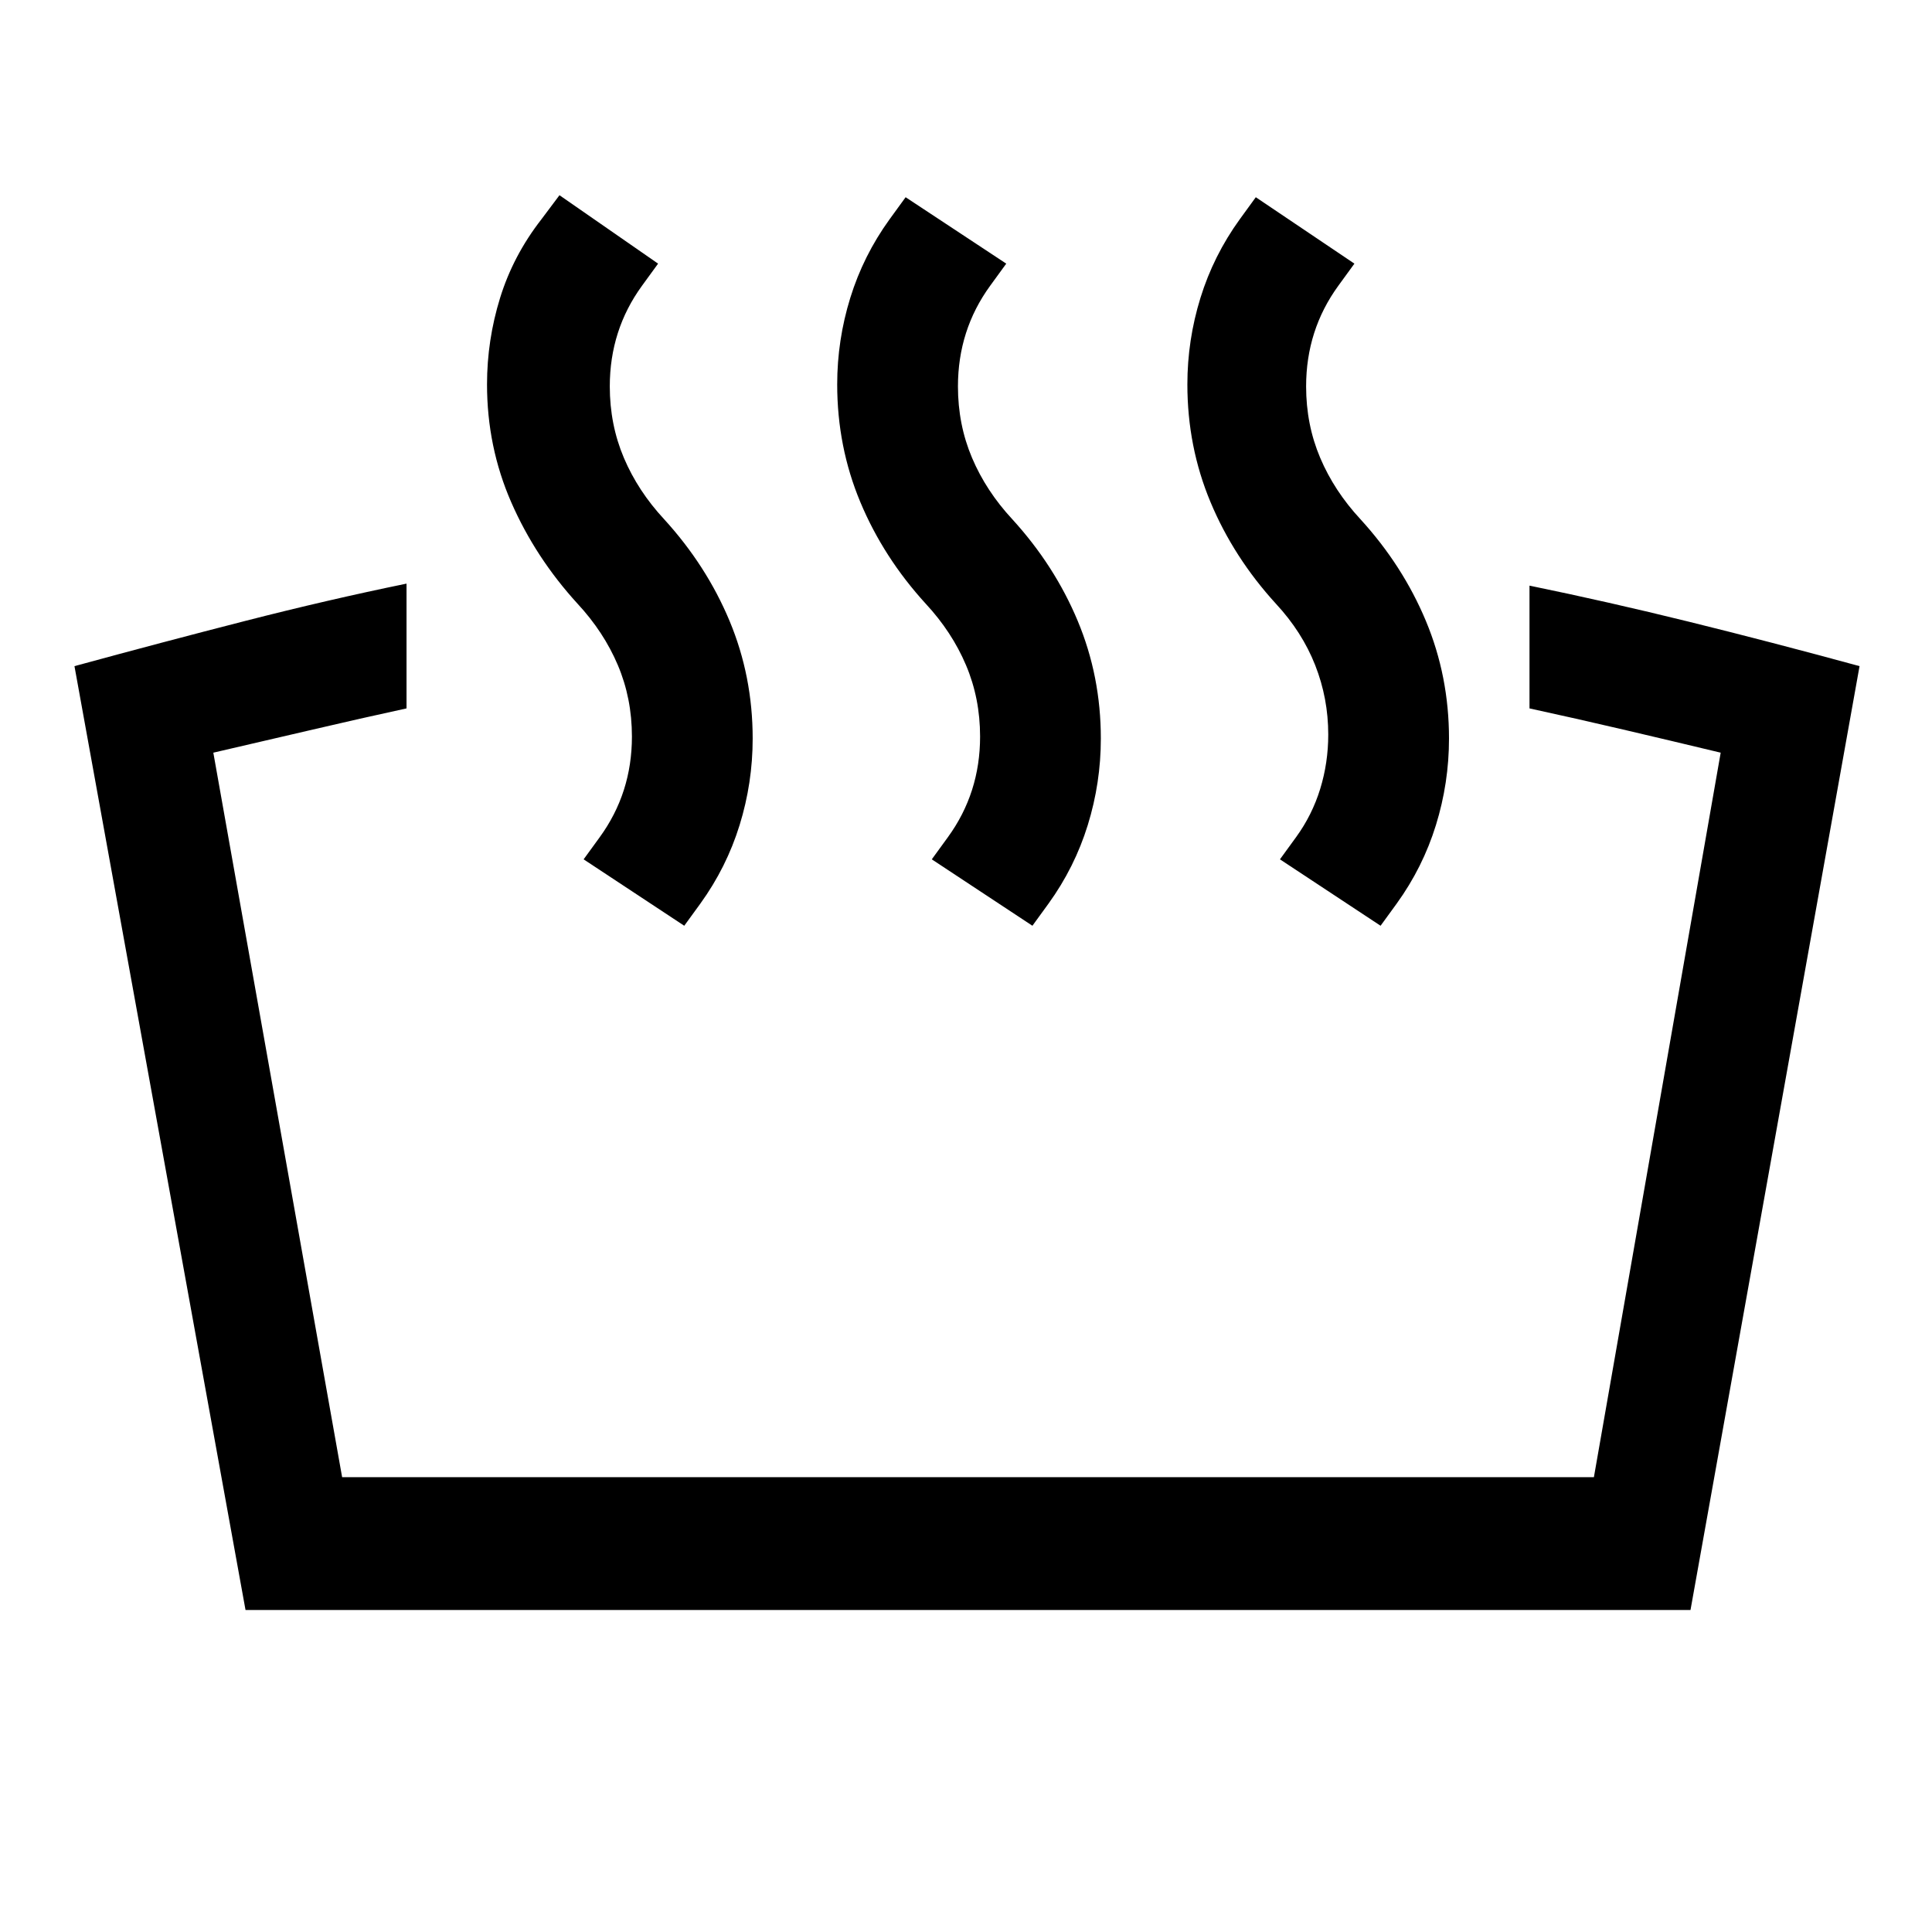
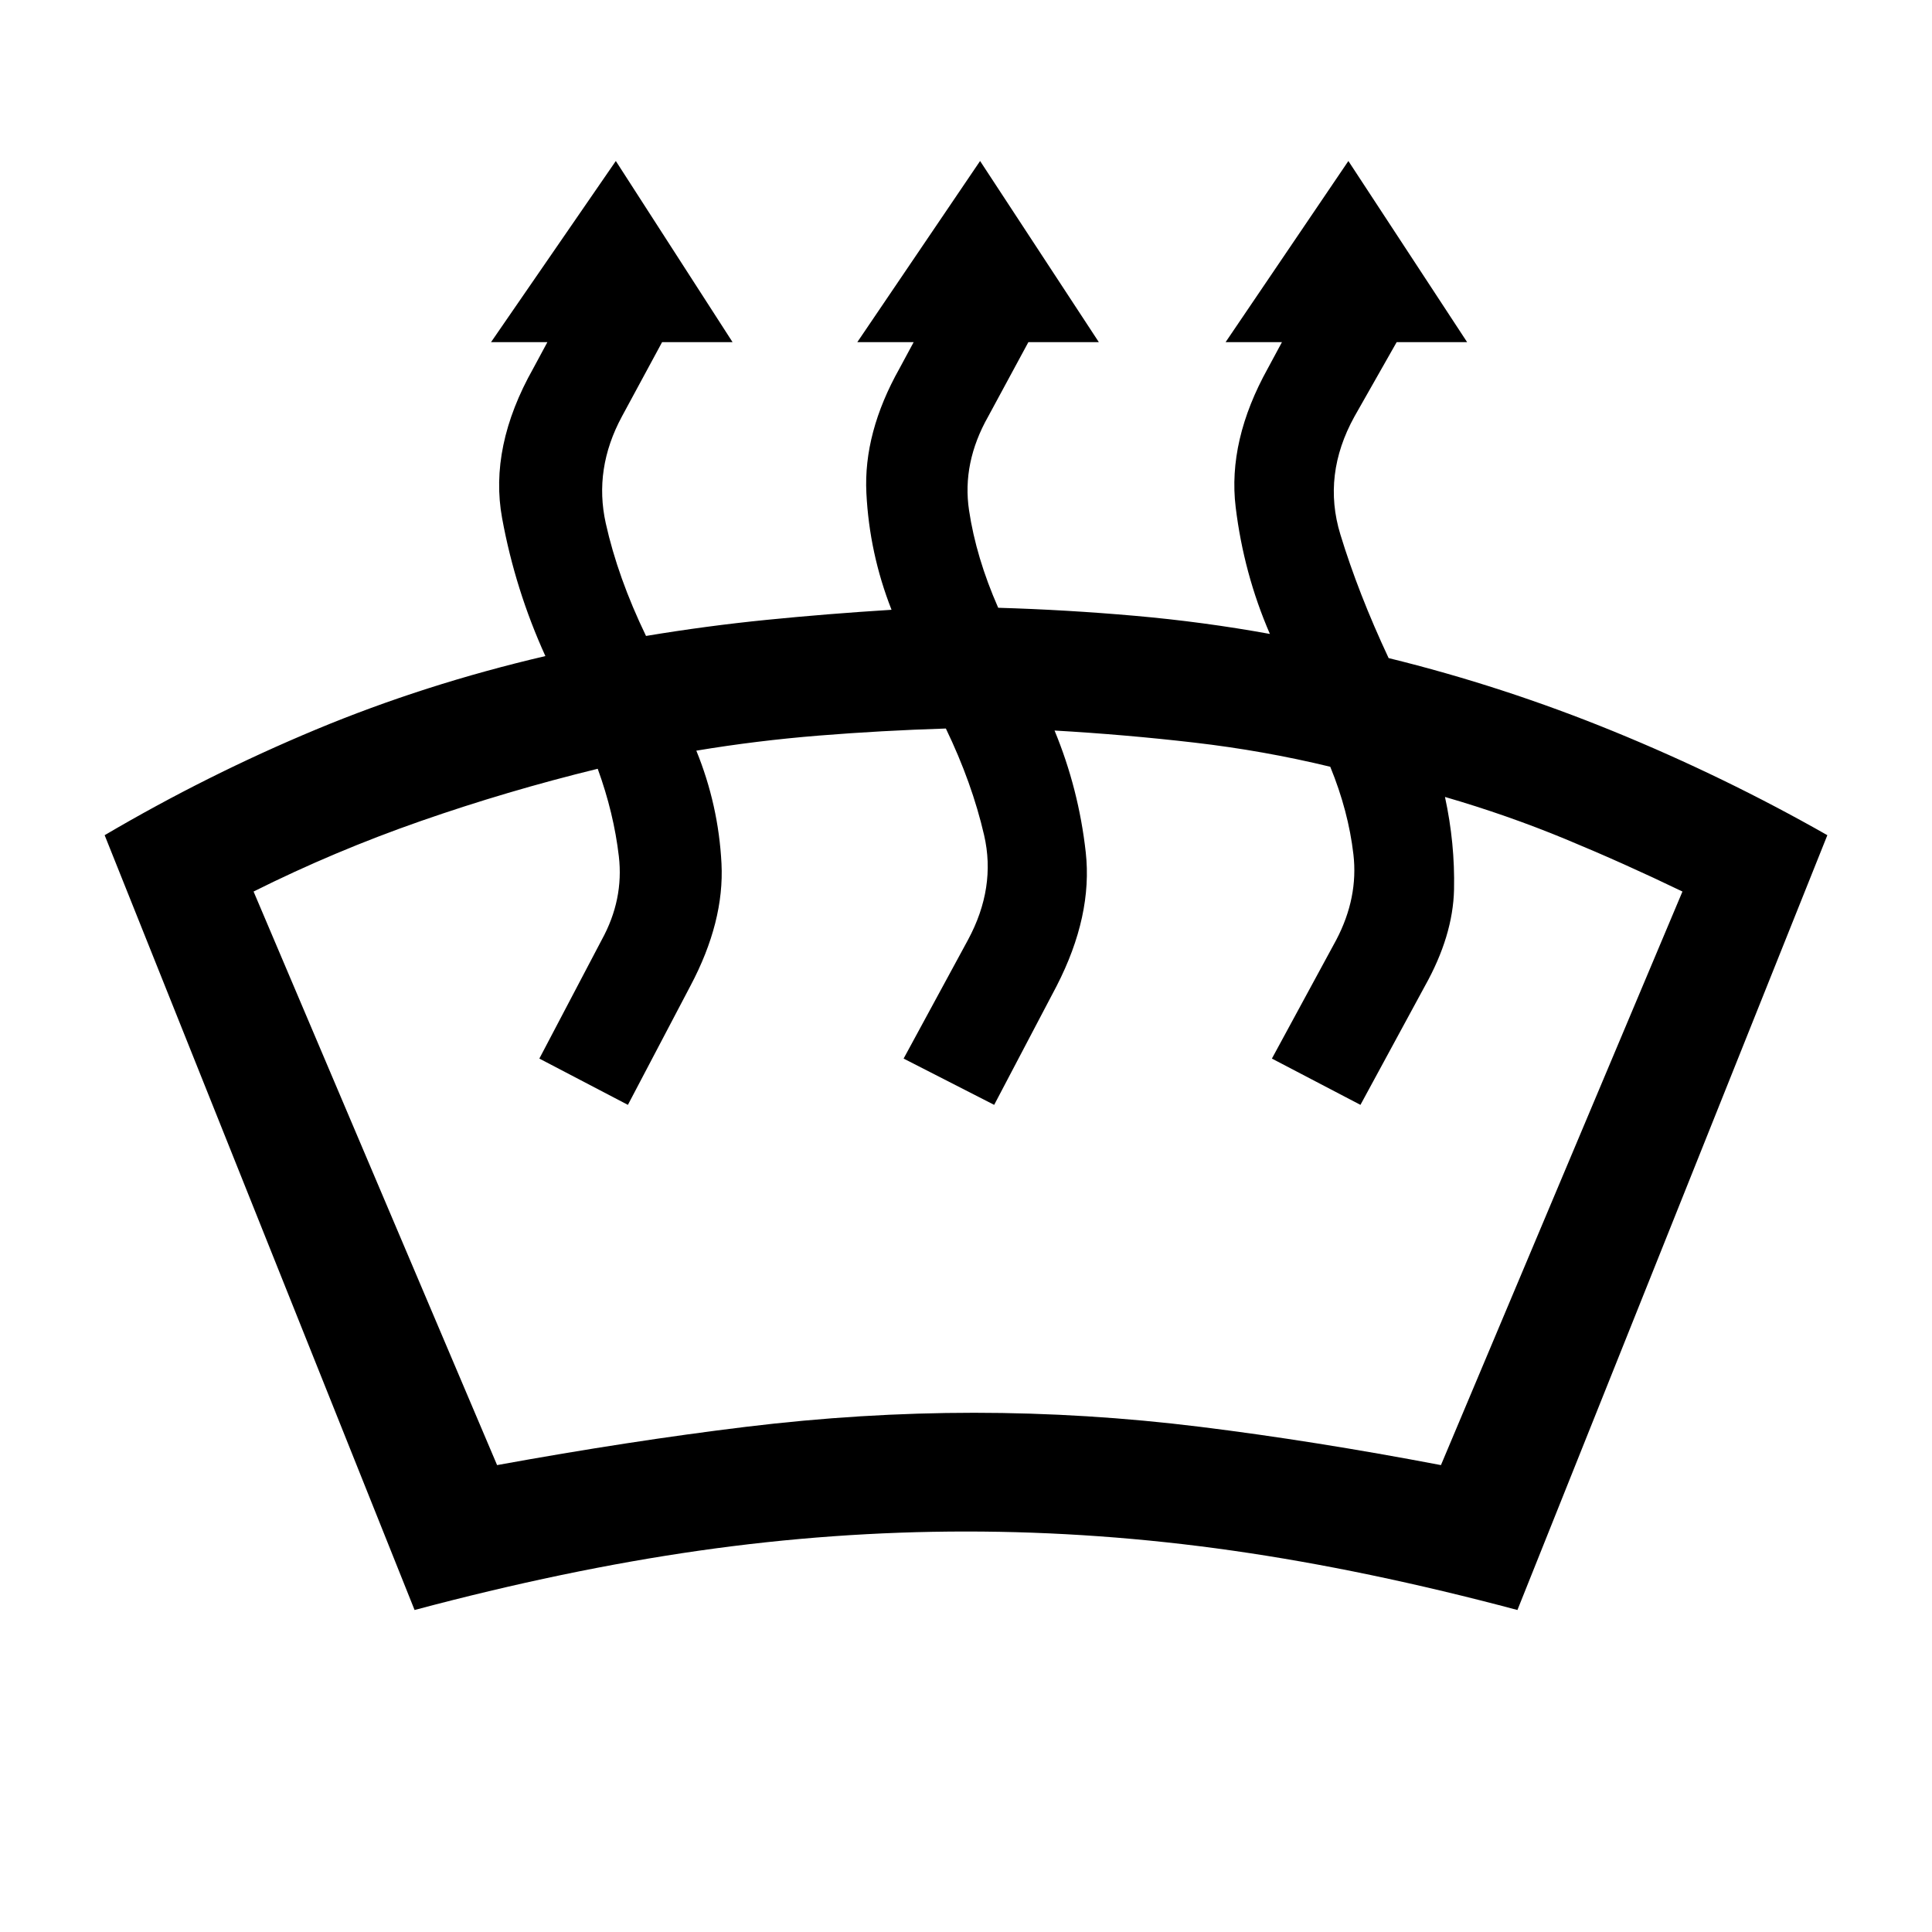
<svg xmlns="http://www.w3.org/2000/svg" viewBox="0 -960 960 960">
-   <path d="M760-608v-61q39 8 79.5 18t84.5 22l-84 469H122L37-629q44-12 85-22.5t80-18.5v62q-23 5-46.5 10.5T106-586l64 360h622l63-360q-25-6-48.5-11.5T760-608Zm-74 108-50-33 8-11q8-11 12-24t4-27q0-18-6.5-34.5T634-660q-21-23-32.5-50.5T590-769q0-22 6.5-43t19.5-39l8-11 49 33-8 11q-8 11-12 23.5t-4 26.5q0 19 7 35.5t20 30.5q21 23 32.5 50.5T720-593q0 22-6.5 43T694-511l-8 11Zm-173 0-50-33 8-11q8-11 12-23.5t4-26.5q0-19-7-35.5T460-660q-21-23-32.5-50.5T416-769q0-22 6.5-43t19.5-39l8-11 50 33-8 11q-8 11-12 23.5t-4 26.5q0 19 7 35.5t20 30.5q21 23 32.5 50.5T547-593q0 22-6.5 43T521-511l-8 11Zm-173 0-50-33 8-11q8-11 12-23.5t4-26.5q0-19-7-35.5T287-660q-21-23-33-50.5T242-769q0-22 6.5-43t20.5-39l9-12 49 34-8 11q-8 11-12 23.5t-4 26.5q0 19 7 35.5t20 30.5q21 23 32.5 50.5T374-593q0 22-6.5 43T348-511l-8 11Z" />
+   <path d="m244-790 62-90 58 90h-35l-20 37q-14 26-8 53t20 56q30-5 60-8t62-5q-11-28-12.5-58t16.5-62l7-13h-28l61-90 59 90h-35l-20 37q-13 23-9.5 46.5T496-658q34 1 68 4t67 9q-13-30-17-63t16-69l7-13h-28l61-90 59 90h-35l-21 37q-16 29-7 58.5t24 61.5q57 14 112 36.5T908-545L754-160q-75-20-141.5-29.5T480-199q-66 0-132.5 9.5T206-160L52-545q51-30 105-52.5T271-634q-15-33-21.5-68.5T265-777l7-13h-28Zm68 379-44-23 31-59q11-20 8.5-41.5T297-578q-45 11-88 26t-83 35l121 285q66-12 123.5-19t113.5-7q56 0 112.5 7T716-232l120-285q-29-14-58-26t-60-21q5 23 4.5 46T708-470l-32 59-44-23 32-59q11-21 8.5-42.5T661-579q-33-8-67.5-12t-69.5-6q12 29 15.5 60.5T525-470l-31 59-45-23 32-59q14-26 8-52t-19-53q-32 1-63 3.5t-61 7.5q11 27 12.5 56T343-470l-31 59Z" />
</svg>
